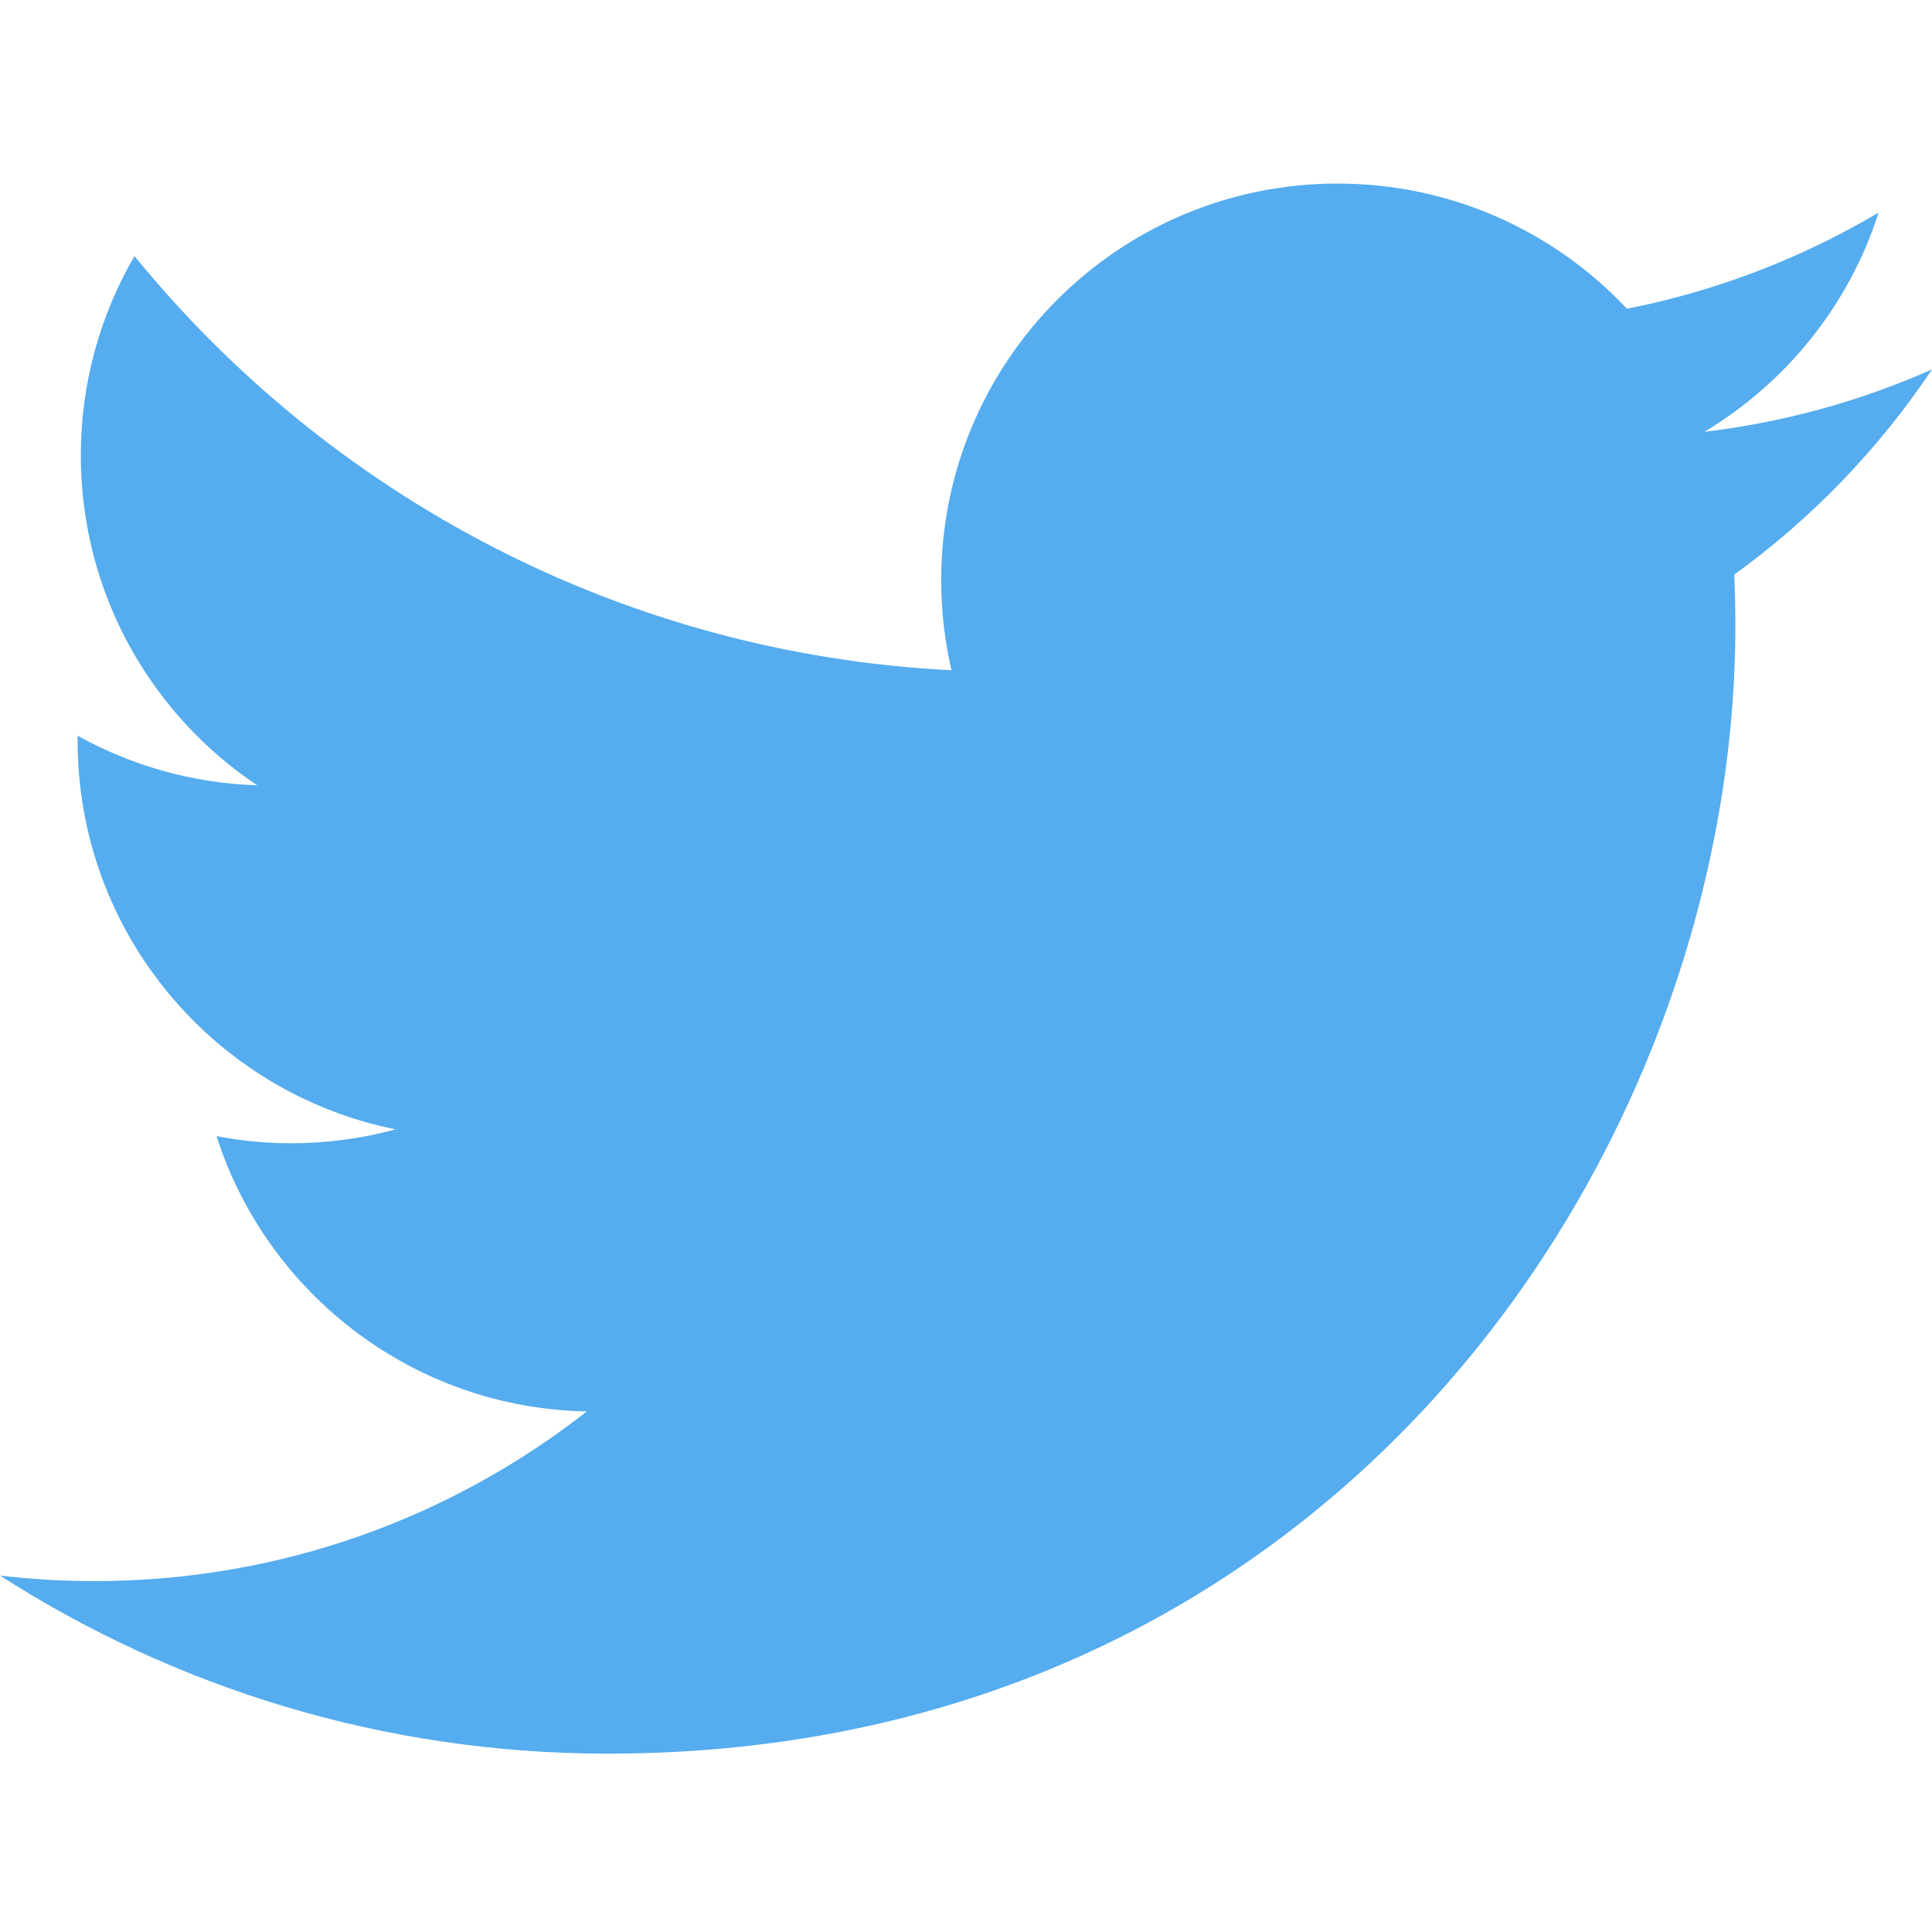
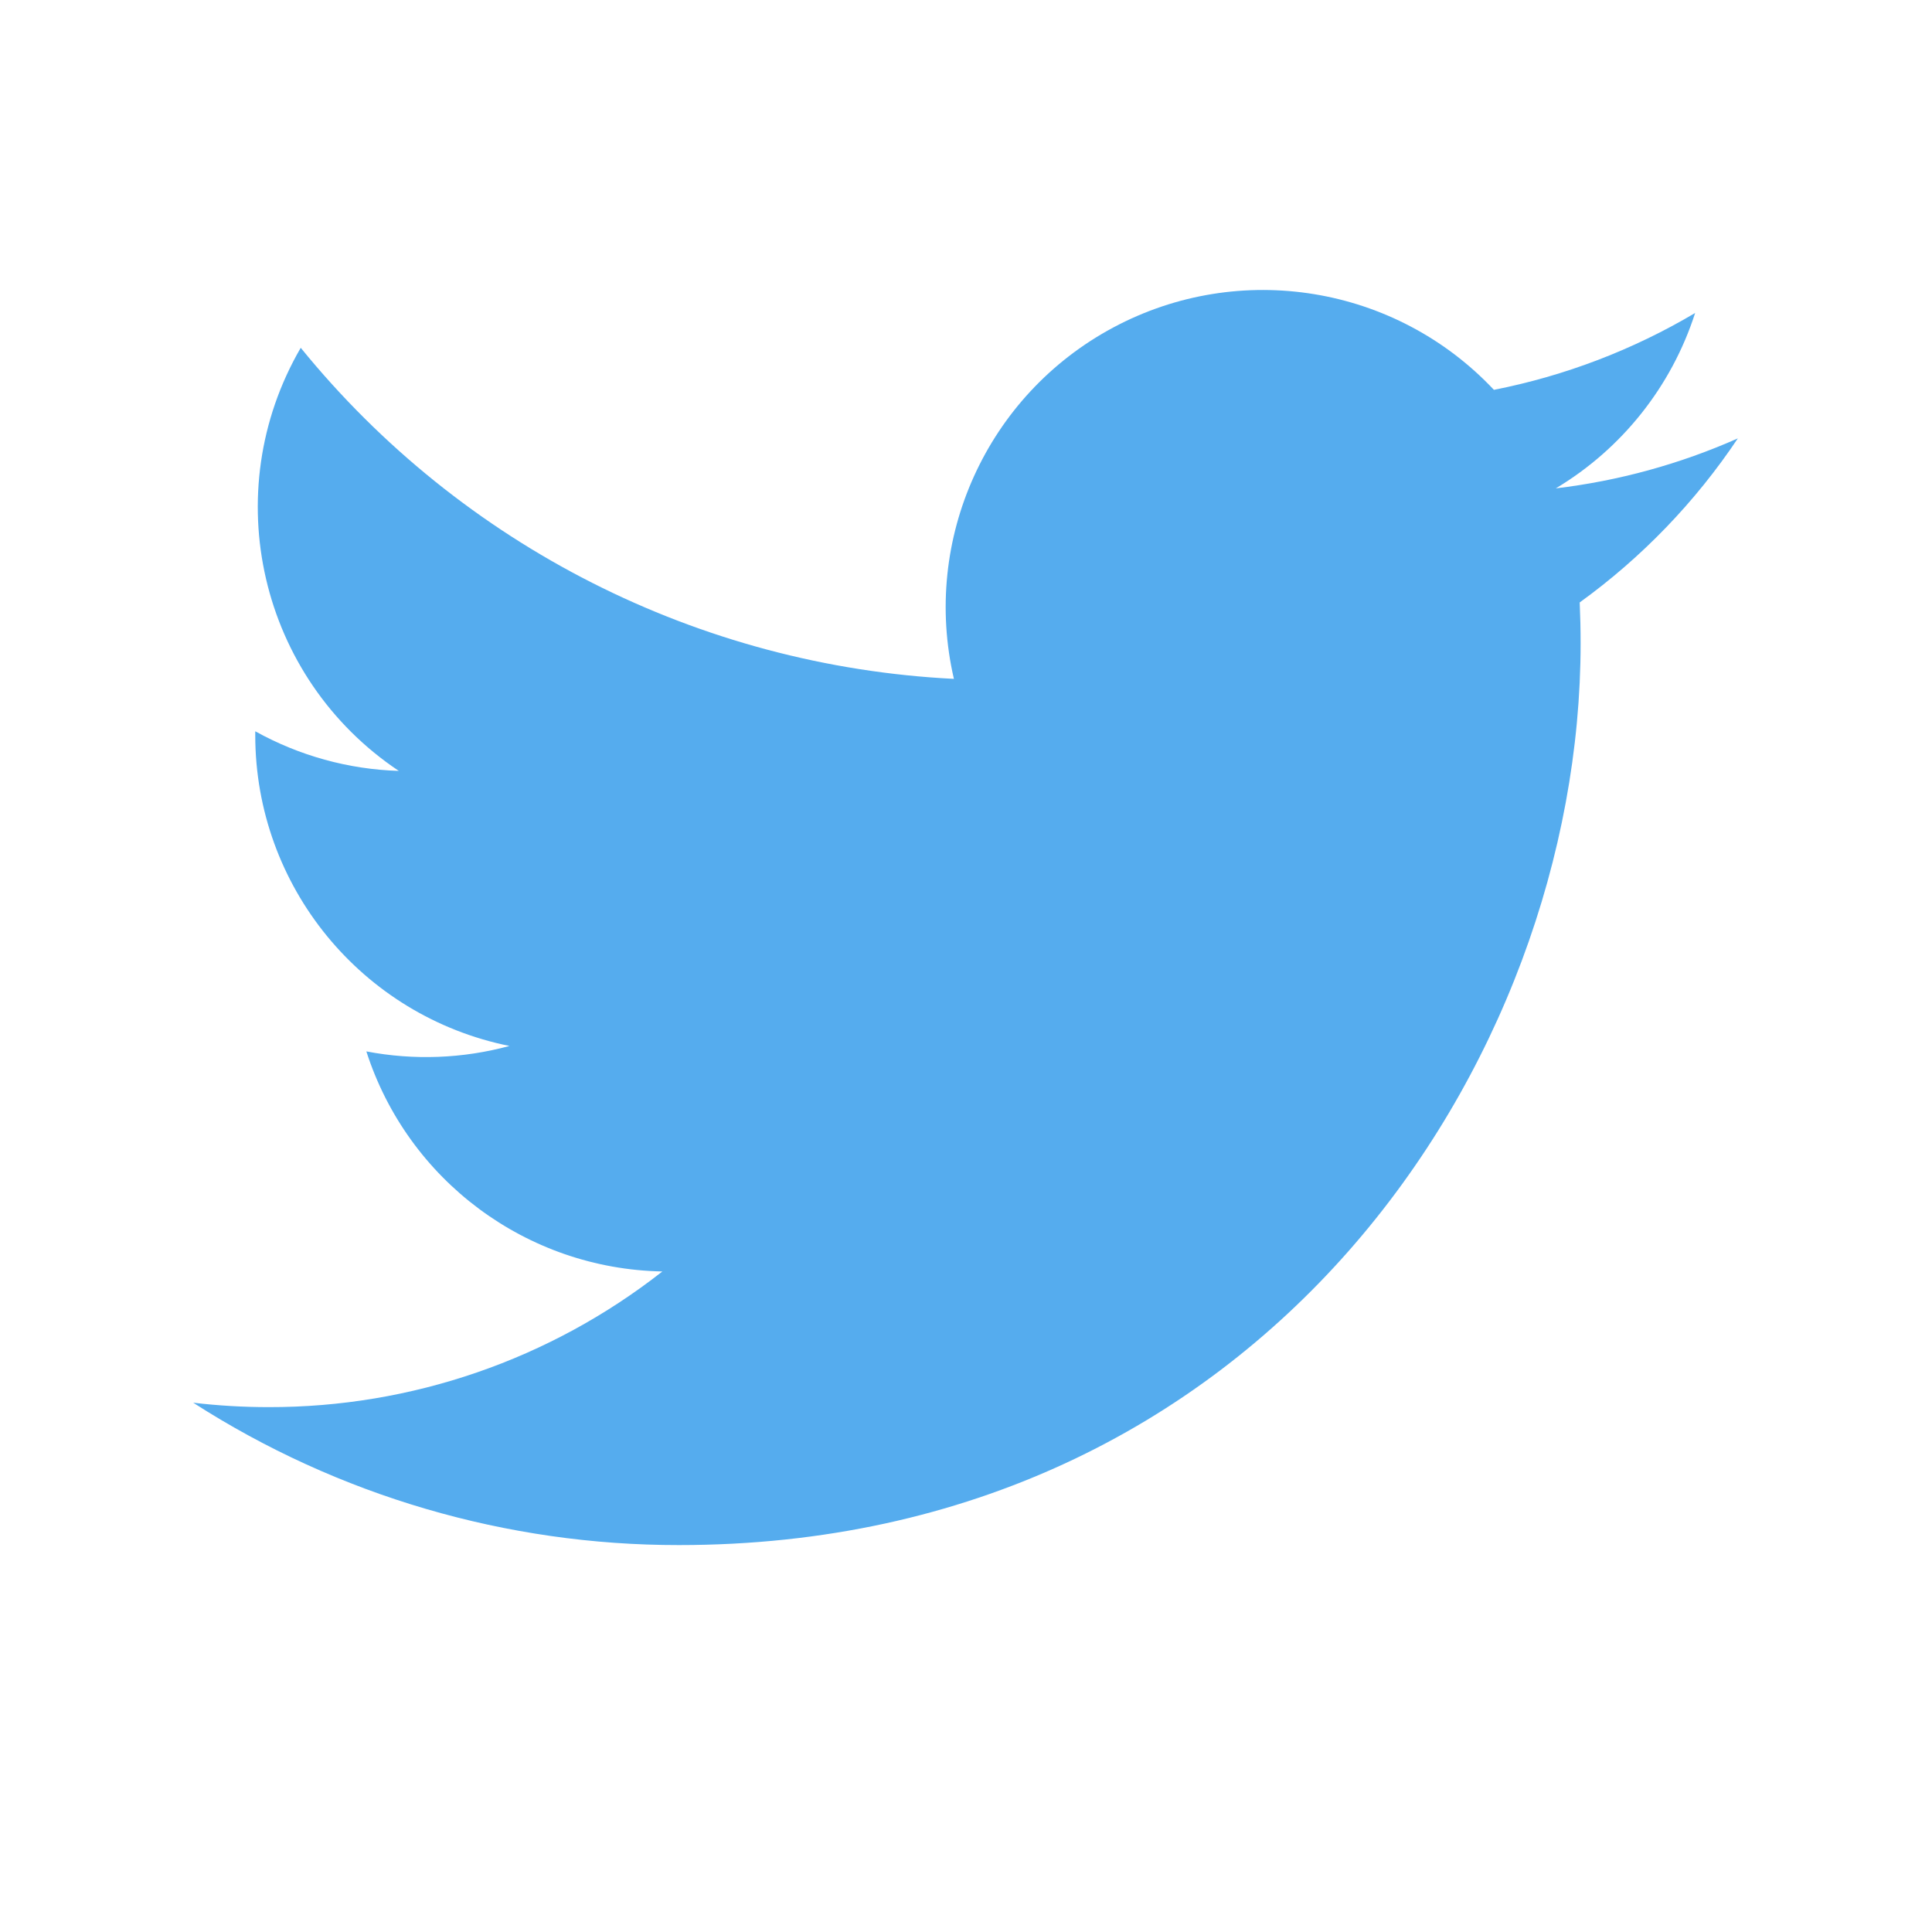
- <svg xmlns="http://www.w3.org/2000/svg" id="twitter-logo" class="icon" width="100" height="100" viewBox="0 0 256 209" version="1.1" preserveAspectRatio="xMidYMid">
-   <g>
-     <path d="M256,25.45 C246.581,29.627 236.458,32.45 225.834,33.72 C236.679,27.22 245.006,16.927 248.927,4.663 C238.78,10.681 227.539,15.052 215.576,17.408 C205.995,7.201 192.345,0.822 177.239,0.822 C148.233,0.822 124.716,24.338 124.716,53.342 C124.716,57.459 125.181,61.467 126.077,65.311 C82.426,63.121 43.726,42.211 17.821,10.436 C13.301,18.193 10.71,27.215 10.71,36.84 C10.71,55.062 19.984,71.137 34.076,80.556 C25.466,80.283 17.368,77.921 10.286,73.987 C10.283,74.206 10.283,74.426 10.283,74.647 C10.283,100.094 28.387,121.322 52.414,126.147 C48.006,127.347 43.366,127.989 38.576,127.989 C35.191,127.989 31.901,127.66 28.695,127.047 C35.378,147.913 54.774,163.098 77.757,163.522 C59.782,177.608 37.135,186.005 12.529,186.005 C8.29,186.005 4.109,185.756 0,185.271 C23.243,200.173 50.851,208.868 80.511,208.868 C177.117,208.868 229.944,128.837 229.944,59.433 C229.944,57.155 229.893,54.89 229.792,52.638 C240.053,45.233 248.958,35.983 256,25.45" fill="#55acee" />
+ <svg xmlns="http://www.w3.org/2000/svg" version="1.1" id="twitter-logo" class="icon" width="100" height="100" viewBox="-10 -15 100 100">
+   <g id="twitter" transform="translate(0 -0.822)">
+     <path id="Path_135" d="M79.949,8.513A32.8,32.8,0,0,1,70.528,11.1,16.452,16.452,0,0,0,77.74,2.022,32.849,32.849,0,0,1,67.325,6a16.418,16.418,0,0,0-27.951,14.96A46.567,46.567,0,0,1,5.566,3.824a16.42,16.42,0,0,0,5.076,21.9,16.337,16.337,0,0,1-7.43-2.051c0,.068,0,.137,0,.206A16.412,16.412,0,0,0,16.369,39.961a16.442,16.442,0,0,1-7.407.281A16.419,16.419,0,0,0,24.284,51.633,32.911,32.911,0,0,1,3.913,58.655,33.367,33.367,0,0,1,0,58.426a46.427,46.427,0,0,0,25.144,7.369c30.17,0,46.668-24.994,46.668-46.669q0-1.067-.047-2.122a33.338,33.338,0,0,0,8.185-8.491" fill="#55acee" />
  </g>
</svg>
